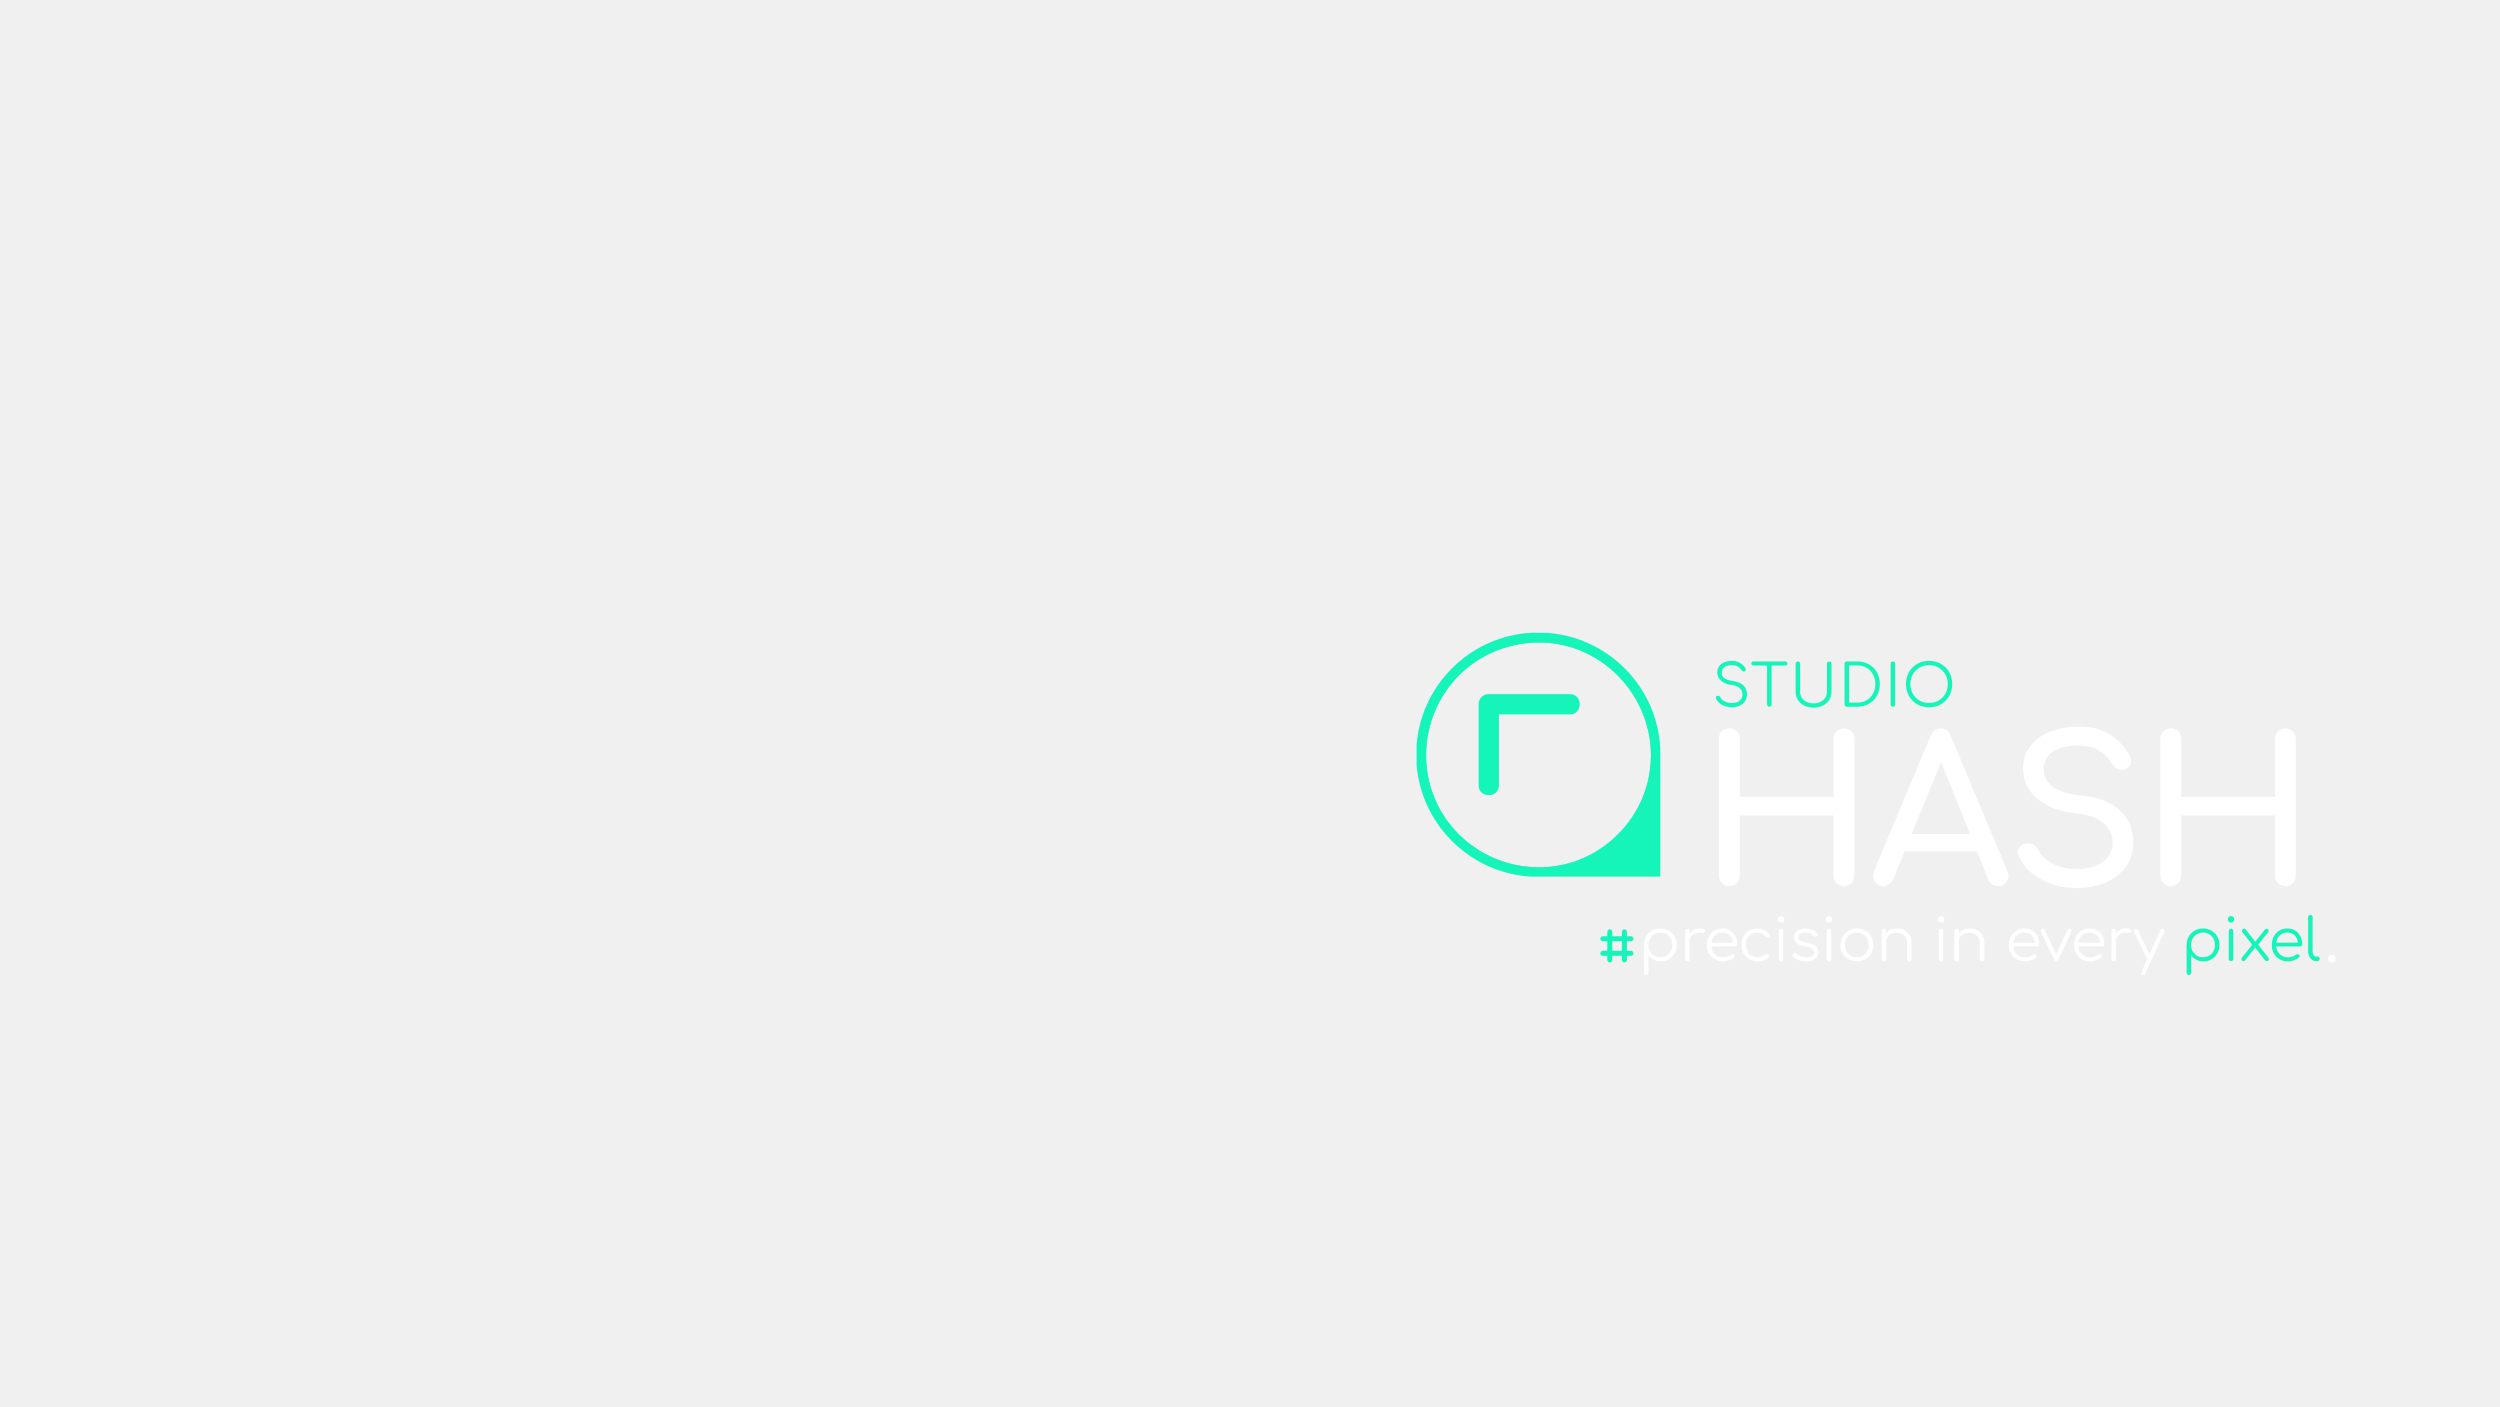
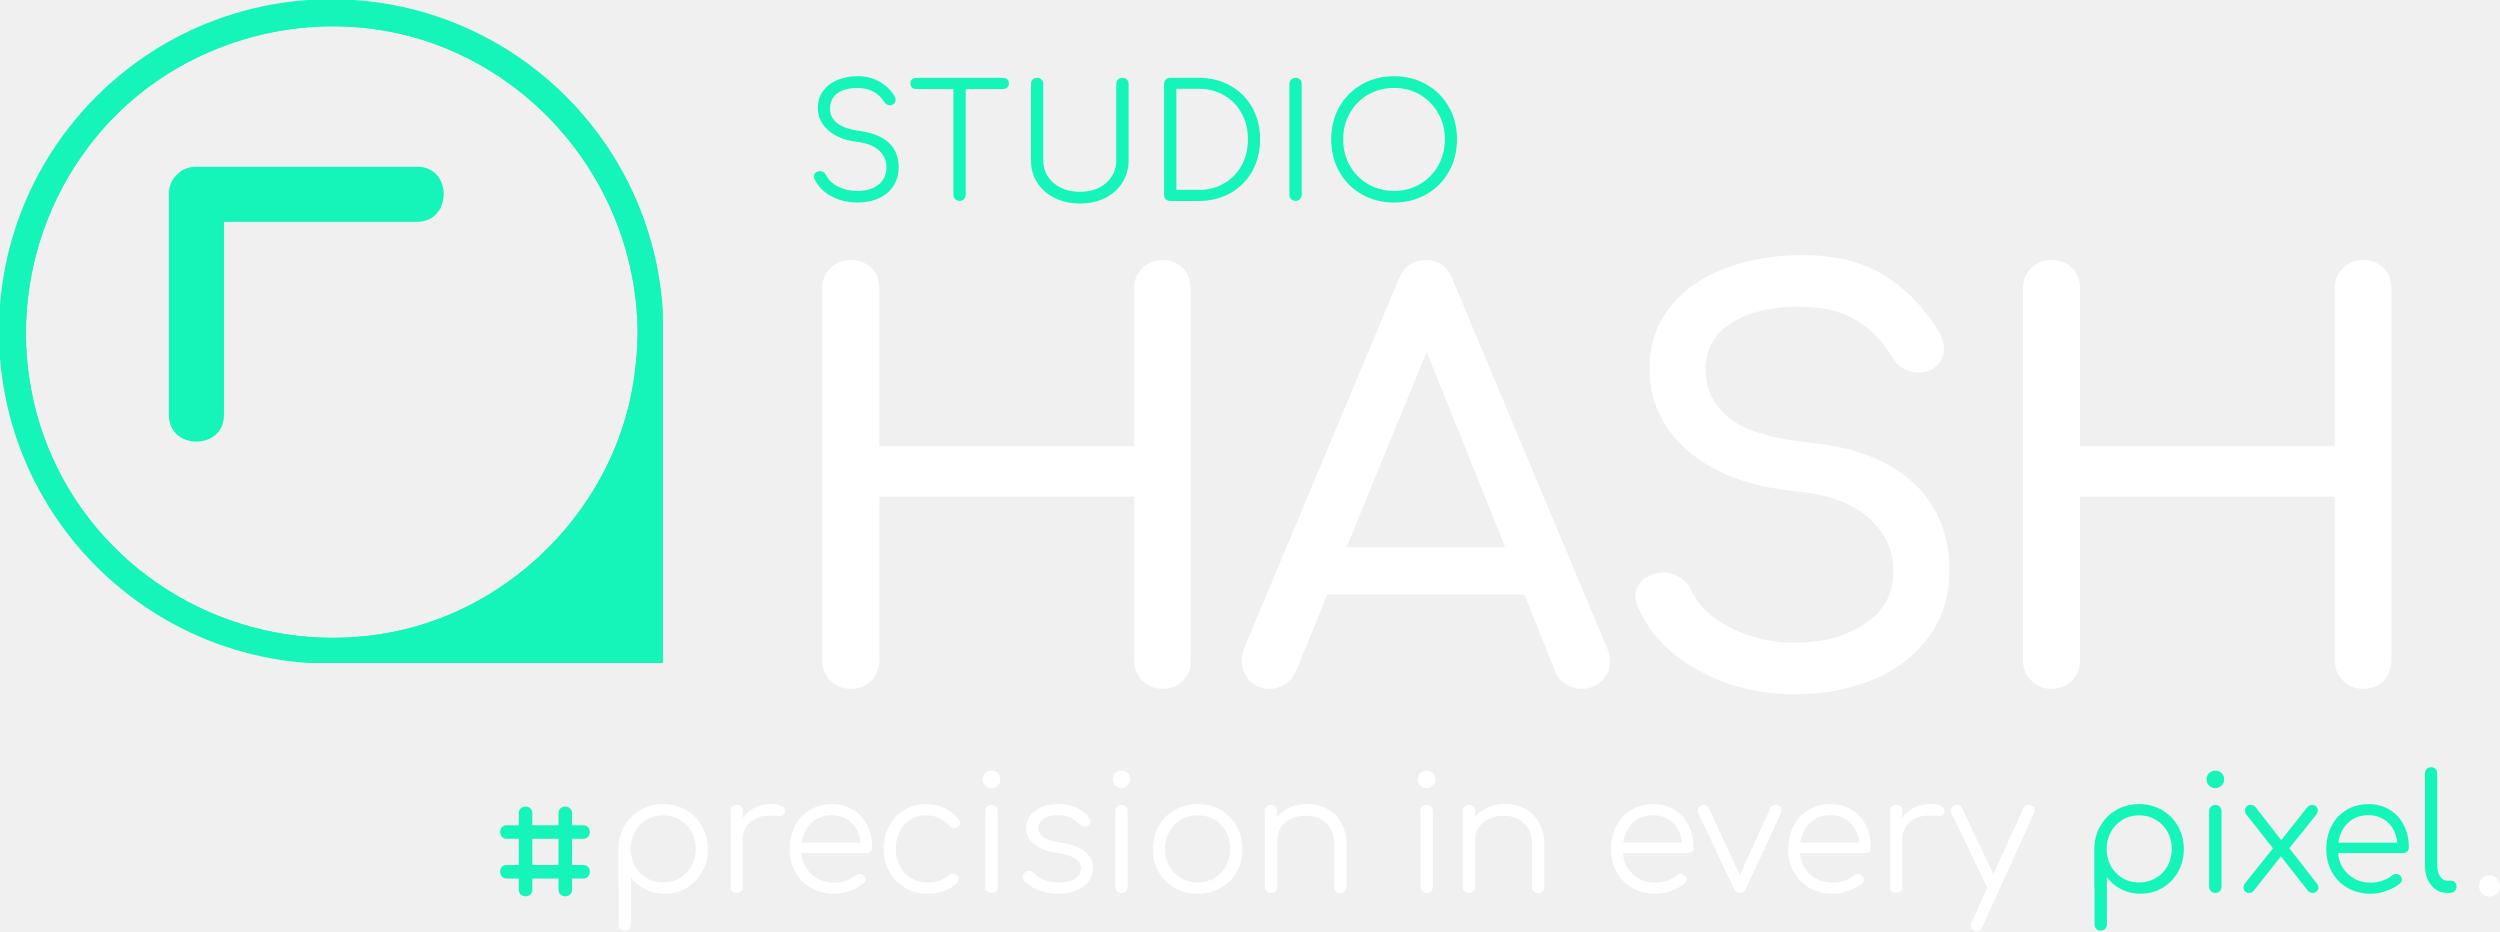
- <svg xmlns="http://www.w3.org/2000/svg" id="Layer_1" viewBox="0 0 1920 1080">
+ <svg xmlns="http://www.w3.org/2000/svg" id="Layer_1" viewBox="1087.92 486.01 705.89 262.95">
  <defs>
    <style>.cls-1{fill:#fff;}.cls-2{fill:#15f5ba;}</style>
  </defs>
  <path class="cls-1" d="M1322.41,678.19c-1.55-1.55-2.33-3.46-2.33-5.74v-104.95c0-2.38.78-4.31,2.33-5.81,1.55-1.5,3.46-2.25,5.74-2.25s4.31.75,5.81,2.25c1.5,1.5,2.25,3.44,2.25,5.81v44.49h71.93v-44.49c0-2.38.77-4.31,2.32-5.81,1.55-1.5,3.46-2.25,5.74-2.25s4.16.75,5.66,2.25c1.5,1.5,2.25,3.44,2.25,5.81v104.95c0,2.38-.75,4.32-2.25,5.81-1.5,1.5-3.39,2.25-5.66,2.25s-4.19-.77-5.74-2.33-2.32-3.46-2.32-5.74v-46.2h-71.93v46.2c0,2.27-.75,4.19-2.25,5.74-1.5,1.55-3.44,2.33-5.81,2.33s-4.19-.77-5.74-2.33Z" />
  <path class="cls-1" d="M1542.54,672.61c0,2.17-.78,4.03-2.33,5.58s-3.46,2.33-5.74,2.33c-1.55,0-3.02-.44-4.42-1.32-1.39-.88-2.4-2.09-3.02-3.64l-8.68-21.7h-55.65l-8.84,21.7c-.72,1.55-1.76,2.77-3.1,3.64-1.34.88-2.79,1.32-4.34,1.32-2.27,0-4.16-.8-5.66-2.4-1.5-1.6-2.25-3.49-2.25-5.66,0-1.03.26-2.22.77-3.57l43.56-104.02c1.55-3.62,4.08-5.43,7.6-5.43,3.72,0,6.25,1.81,7.6,5.43l43.72,104.33c.52,1.34.78,2.48.78,3.41ZM1468.13,640.52h44.8l-22.17-55.19-22.63,55.19Z" />
  <path class="cls-1" d="M1567.42,675.24c-8.22-4.55-13.87-10.49-16.97-17.83-.52-1.24-.78-2.27-.78-3.1,0-1.55.57-2.92,1.71-4.11,1.14-1.19,2.69-1.99,4.65-2.4.31-.1.83-.15,1.55-.15,1.65,0,3.23.49,4.73,1.47,1.5.98,2.61,2.3,3.33,3.95,1.86,4.03,5.53,7.44,11.01,10.23,5.48,2.79,11.52,4.19,18.14,4.19,7.75,0,14.31-1.78,19.69-5.35,5.37-3.57,8.06-8.45,8.06-14.65s-2.27-10.93-6.82-15.11c-4.55-4.19-11.47-6.74-20.77-7.67-12.82-1.24-22.89-4.99-30.23-11.24-7.34-6.25-11.01-14.08-11.01-23.49,0-6.61,1.88-12.32,5.66-17.13,3.77-4.81,8.94-8.47,15.5-11.01,6.56-2.53,13.93-3.8,22.09-3.8,8.89,0,16.38,1.81,22.48,5.43,6.1,3.62,11.26,8.79,15.5,15.5,1.24,1.96,1.86,3.82,1.86,5.58,0,2.27-1.03,4.13-3.1,5.58-1.14.72-2.48,1.08-4.03,1.08s-3-.39-4.34-1.16c-1.34-.77-2.38-1.83-3.1-3.18-2.79-4.65-6.28-8.19-10.46-10.62-4.19-2.43-9.48-3.64-15.89-3.64-7.86,0-14.21,1.53-19.07,4.57-4.86,3.05-7.29,7.47-7.29,13.25,0,5.37,2.17,9.87,6.51,13.49,4.34,3.62,12.09,5.99,23.25,7.13,12.4,1.24,22.01,4.99,28.83,11.24,6.82,6.25,10.23,14.49,10.23,24.73,0,7.44-2.02,13.82-6.05,19.15-4.03,5.32-9.38,9.3-16.04,11.94-6.67,2.64-13.82,3.95-21.47,3.95-10.03,0-19.15-2.27-27.36-6.82Z" />
  <path class="cls-1" d="M1661.44,678.19c-1.55-1.55-2.33-3.46-2.33-5.74v-104.95c0-2.38.78-4.31,2.33-5.81,1.55-1.5,3.46-2.25,5.74-2.25s4.31.75,5.81,2.25c1.5,1.5,2.25,3.44,2.25,5.81v44.49h71.93v-44.49c0-2.38.77-4.31,2.32-5.81,1.55-1.5,3.46-2.25,5.74-2.25s4.16.75,5.66,2.25c1.5,1.5,2.25,3.44,2.25,5.81v104.95c0,2.38-.75,4.32-2.25,5.81-1.5,1.5-3.39,2.25-5.66,2.25s-4.19-.77-5.74-2.33-2.32-3.46-2.32-5.74v-46.2h-71.93v46.2c0,2.27-.75,4.19-2.25,5.74-1.5,1.55-3.44,2.33-5.81,2.33s-4.19-.77-5.74-2.33Z" />
  <path class="cls-2" d="M1322.6,541.4c-2.18-1.2-3.75-2.83-4.7-4.87-.12-.21-.18-.45-.18-.71,0-.42.16-.76.47-1.05.31-.28.74-.42,1.27-.42.36,0,.69.1,1,.29.31.19.54.47.69.82.68,1.34,1.82,2.41,3.41,3.23,1.59.82,3.44,1.22,5.54,1.22,2.43,0,4.39-.59,5.88-1.76,1.48-1.17,2.23-2.81,2.23-4.92,0-1.87-.69-3.44-2.07-4.72-1.38-1.28-3.45-2.09-6.21-2.45-3.44-.42-6.15-1.49-8.12-3.23-1.97-1.74-2.96-3.87-2.96-6.39,0-1.78.48-3.35,1.45-4.7.96-1.35,2.3-2.39,4.01-3.12,1.71-.73,3.64-1.09,5.81-1.09,2.34,0,4.41.52,6.19,1.56,1.78,1.04,3.18,2.39,4.18,4.05.21.33.31.68.31,1.07,0,.56-.27,1.01-.8,1.34-.24.12-.5.18-.8.18-.33,0-.63-.08-.91-.24-.28-.16-.51-.39-.69-.69-1.66-2.61-4.17-3.93-7.52-3.96-2.4,0-4.3.51-5.7,1.51-1.39,1.01-2.09,2.45-2.09,4.32,0,3.47,2.8,5.58,8.41,6.32,3.68.53,6.42,1.66,8.24,3.38,1.81,1.72,2.72,3.99,2.72,6.81,0,2.08-.5,3.87-1.51,5.39-1.01,1.51-2.39,2.66-4.14,3.45s-3.71,1.18-5.88,1.18c-2.82,0-5.32-.6-7.5-1.8Z" />
  <path class="cls-2" d="M1372.35,508.43c.3.3.45.68.45,1.16,0,.45-.15.82-.45,1.11s-.68.45-1.16.45h-10.6v29.87c0,.48-.16.88-.49,1.22-.33.34-.74.51-1.25.51-.48,0-.88-.17-1.22-.51-.34-.34-.51-.75-.51-1.22v-29.87h-10.55c-.48,0-.86-.15-1.16-.45-.3-.3-.45-.67-.45-1.11,0-.47.15-.86.45-1.16s.68-.44,1.16-.44h24.62c.47,0,.86.15,1.16.44Z" />
  <path class="cls-2" d="M1385.7,541.91c-2.11-1.04-3.75-2.48-4.92-4.34-1.17-1.85-1.76-3.95-1.76-6.3v-21.55c0-.5.16-.92.49-1.25.33-.33.74-.49,1.25-.49s.92.16,1.25.49c.33.33.49.74.49,1.25v21.55c0,1.72.44,3.26,1.31,4.61.88,1.35,2.1,2.4,3.67,3.16,1.57.76,3.37,1.13,5.39,1.13s3.75-.38,5.3-1.13c1.54-.76,2.75-1.81,3.63-3.16.87-1.35,1.31-2.89,1.31-4.61v-21.55c0-.5.16-.92.49-1.25s.74-.49,1.25-.49.92.16,1.25.49.49.74.49,1.25v21.55c0,2.34-.59,4.44-1.76,6.3-1.17,1.86-2.8,3.3-4.88,4.34-2.08,1.04-4.44,1.56-7.08,1.56s-5.06-.52-7.17-1.56Z" />
  <path class="cls-2" d="M1417.09,542.27c-.33-.33-.49-.74-.49-1.25v-31.3c0-.5.16-.92.49-1.25.33-.33.74-.49,1.25-.49h8.01c3.35,0,6.35.74,8.99,2.23,2.64,1.48,4.7,3.54,6.17,6.17,1.47,2.63,2.2,5.62,2.2,8.97s-.73,6.35-2.2,8.99c-1.47,2.64-3.52,4.7-6.17,6.19-2.64,1.48-5.64,2.23-8.99,2.23h-8.01c-.5,0-.92-.16-1.25-.49ZM1426.35,539.64c2.7,0,5.1-.62,7.21-1.85,2.11-1.23,3.75-2.93,4.94-5.1,1.19-2.17,1.78-4.62,1.78-7.35s-.59-5.18-1.78-7.35c-1.19-2.17-2.83-3.86-4.94-5.08-2.11-1.22-4.51-1.83-7.21-1.83h-6.28v28.54h6.28Z" />
  <path class="cls-2" d="M1452.5,542.24c-.34-.34-.51-.75-.51-1.22v-31.3c0-.5.17-.92.51-1.25.34-.33.75-.49,1.22-.49.5,0,.92.16,1.25.49.33.33.49.74.49,1.25v31.3c0,.48-.16.88-.49,1.22-.33.34-.74.51-1.25.51-.48,0-.88-.17-1.22-.51Z" />
  <path class="cls-2" d="M1472.42,540.88c-2.7-1.54-4.82-3.67-6.34-6.39-1.53-2.72-2.29-5.77-2.29-9.15s.76-6.43,2.29-9.13c1.53-2.7,3.64-4.82,6.34-6.37,2.7-1.54,5.74-2.31,9.13-2.31s6.39.77,9.1,2.31c2.72,1.54,4.84,3.67,6.37,6.37,1.53,2.7,2.29,5.74,2.29,9.13s-.76,6.43-2.29,9.15c-1.53,2.72-3.65,4.85-6.37,6.39-2.72,1.54-5.75,2.32-9.1,2.32s-6.43-.77-9.13-2.32ZM1488.87,537.99c2.18-1.28,3.9-3.02,5.14-5.23,1.25-2.21,1.87-4.68,1.87-7.41s-.62-5.16-1.87-7.37c-1.25-2.21-2.96-3.95-5.14-5.23-2.18-1.28-4.62-1.91-7.32-1.91s-5.19.64-7.37,1.91c-2.18,1.28-3.9,3.02-5.14,5.23-1.25,2.21-1.87,4.67-1.87,7.37s.62,5.2,1.87,7.41c1.25,2.21,2.96,3.96,5.14,5.23,2.18,1.28,4.64,1.91,7.37,1.91s5.14-.64,7.32-1.91Z" />
  <path class="cls-2" d="M1213.2,540.85c0,2.03-.67,3.93-1.88,5.35-1.37,1.6-3.33,2.45-5.65,2.45h-54.51v54.51c0,5.18-4.03,7.54-7.78,7.54s-7.79-2.36-7.79-7.54v-62.3c0-2.25.8-4.17,2.31-5.53,1.34-1.47,3.25-2.25,5.48-2.25h62.3c5.18,0,7.54,4.03,7.54,7.78Z" />
  <path class="cls-2" d="M1181.94,490.43c-49.15,0-89,39.85-89,89s39.85,89,89,89,89-39.85,89-89-39.85-89-89-89ZM1211.1,498.59c33.63,12.44,56.48,44.93,56.86,80.85,0,.11,0,.23,0,.35v.37c-.05,4.34-.42,8.7-1.11,13.32-5.33,34.96-33.34,64.15-68.14,70.99-35.86,7.05-72.54-9.12-91.27-40.24-18.7-31.08-15.68-71.05,7.54-99.46,16.43-20.14,41.56-31.35,66.98-31.35,9.83,0,19.71,1.68,29.13,5.17Z" />
  <path class="cls-2" d="M1268.33,579.43c-.38-36.13-23.19-68.63-57.11-81.18-33.88-12.53-73.69-1.68-96.53,26.29-22.98,28.14-26.4,68.6-7.56,99.89,18.83,31.28,55.92,47.44,91.66,40.41,34.85-6.85,63.08-36.15,68.42-71.29.67-4.44,1.07-8.89,1.11-13.38,0-.06,0-.12,0-.19v-.19c0-.13,0-.25,0-.37ZM1267.96,580.17c-.04,4.34-.41,8.7-1.11,13.32-5.33,34.96-33.34,64.15-68.14,70.99-35.86,7.05-72.54-9.12-91.27-40.24-18.7-31.08-15.68-71.05,7.54-99.46,16.43-20.14,41.56-31.35,66.98-31.35,9.83,0,19.71,1.68,29.13,5.17,33.63,12.44,56.48,44.93,56.86,80.85,0,.11,0,.23,0,.35v.37ZM1268.33,579.43c-.38-36.13-23.19-68.63-57.11-81.18-33.88-12.53-73.69-1.68-96.53,26.29-22.98,28.14-26.4,68.6-7.56,99.89,18.83,31.28,55.92,47.44,91.66,40.41,34.85-6.85,63.08-36.15,68.42-71.29.67-4.44,1.07-8.89,1.11-13.38,0-.06,0-.12,0-.19v-.19c0-.13,0-.25,0-.37ZM1267.96,580.17c-.04,4.34-.41,8.7-1.11,13.32-5.33,34.96-33.34,64.15-68.14,70.99-35.86,7.05-72.54-9.12-91.27-40.24-18.7-31.08-15.68-71.05,7.54-99.46,16.43-20.14,41.56-31.35,66.98-31.35,9.83,0,19.71,1.68,29.13,5.17,33.63,12.44,56.48,44.93,56.86,80.85,0,.11,0,.23,0,.35v.37ZM1268.33,579.43c-.38-36.13-23.19-68.63-57.11-81.18-33.88-12.53-73.69-1.68-96.53,26.29-22.98,28.14-26.4,68.6-7.56,99.89,18.83,31.28,55.92,47.44,91.66,40.41,34.85-6.85,63.08-36.15,68.42-71.29.67-4.44,1.07-8.89,1.11-13.38,0-.06,0-.12,0-.19v-.19c0-.13,0-.25,0-.37ZM1267.96,580.17c-.04,4.34-.41,8.7-1.11,13.32-5.33,34.96-33.34,64.15-68.14,70.99-35.86,7.05-72.54-9.12-91.27-40.24-18.7-31.08-15.68-71.05,7.54-99.46,16.43-20.14,41.56-31.35,66.98-31.35,9.83,0,19.71,1.68,29.13,5.17,33.63,12.44,56.48,44.93,56.86,80.85,0,.11,0,.23,0,.35v.37ZM1268.33,579.43c-.38-36.13-23.19-68.63-57.11-81.18-33.88-12.53-73.69-1.68-96.53,26.29-22.98,28.14-26.4,68.6-7.56,99.89,18.83,31.28,55.92,47.44,91.66,40.41,34.85-6.85,63.08-36.15,68.42-71.29.67-4.44,1.07-8.89,1.11-13.38,0-.06,0-.12,0-.19v-.19c0-.13,0-.25,0-.37ZM1267.96,580.17c-.04,4.34-.41,8.7-1.11,13.32-5.33,34.96-33.34,64.15-68.14,70.99-35.86,7.05-72.54-9.12-91.27-40.24-18.7-31.08-15.68-71.05,7.54-99.46,16.43-20.14,41.56-31.35,66.98-31.35,9.83,0,19.71,1.68,29.13,5.17,33.63,12.44,56.48,44.93,56.86,80.85,0,.11,0,.23,0,.35v.37ZM1268.33,579.43c-.38-36.13-23.19-68.63-57.11-81.18-33.88-12.53-73.69-1.68-96.53,26.29-22.98,28.14-26.4,68.6-7.56,99.89,18.83,31.28,55.92,47.44,91.66,40.41,34.85-6.85,63.08-36.15,68.42-71.29.67-4.44,1.07-8.89,1.11-13.38,0-.06,0-.12,0-.19v-.19c0-.13,0-.25,0-.37ZM1267.96,580.17c-.04,4.34-.41,8.7-1.11,13.32-5.33,34.96-33.34,64.15-68.14,70.99-35.86,7.05-72.54-9.12-91.27-40.24-18.7-31.08-15.68-71.05,7.54-99.46,16.43-20.14,41.56-31.35,66.98-31.35,9.83,0,19.71,1.68,29.13,5.17,33.63,12.44,56.48,44.93,56.86,80.85,0,.11,0,.23,0,.35v.37ZM1268.33,579.43c-.38-36.13-23.19-68.63-57.11-81.18-33.88-12.53-73.69-1.68-96.53,26.29-22.98,28.14-26.4,68.6-7.56,99.89,18.83,31.28,55.92,47.44,91.66,40.41,34.85-6.85,63.08-36.15,68.42-71.29.67-4.44,1.07-8.89,1.11-13.38,0-.06,0-.12,0-.19v-.19c0-.13,0-.25,0-.37ZM1267.96,580.17c-.04,4.34-.41,8.7-1.11,13.32-5.33,34.96-33.34,64.15-68.14,70.99-35.86,7.05-72.54-9.12-91.27-40.24-18.7-31.08-15.68-71.05,7.54-99.46,16.43-20.14,41.56-31.35,66.98-31.35,9.83,0,19.71,1.68,29.13,5.17,33.63,12.44,56.48,44.93,56.86,80.85,0,.11,0,.23,0,.35v.37ZM1268.33,579.43c-.38-36.13-23.19-68.63-57.11-81.18-33.88-12.53-73.69-1.68-96.53,26.29-22.98,28.14-26.4,68.6-7.56,99.89,18.83,31.28,55.92,47.44,91.66,40.41,34.85-6.85,63.08-36.15,68.42-71.29.67-4.44,1.07-8.89,1.11-13.38,0-.06,0-.12,0-.19v-.19c0-.13,0-.25,0-.37ZM1267.96,580.17c-.04,4.34-.41,8.7-1.11,13.32-5.33,34.96-33.34,64.15-68.14,70.99-35.86,7.05-72.54-9.12-91.27-40.24-18.7-31.08-15.68-71.05,7.54-99.46,16.43-20.14,41.56-31.35,66.98-31.35,9.83,0,19.71,1.68,29.13,5.17,33.63,12.44,56.48,44.93,56.86,80.85,0,.11,0,.23,0,.35v.37ZM1268.33,579.43c-.38-36.13-23.19-68.63-57.11-81.18-33.88-12.53-73.69-1.68-96.53,26.29-22.98,28.14-26.4,68.6-7.56,99.89,18.83,31.28,55.92,47.44,91.66,40.41,34.85-6.85,63.08-36.15,68.42-71.29.67-4.44,1.07-8.89,1.11-13.38,0-.06,0-.12,0-.19v-.19c0-.13,0-.25,0-.37ZM1267.96,580.17c-.04,4.34-.41,8.7-1.11,13.32-5.33,34.96-33.34,64.15-68.14,70.99-35.86,7.05-72.54-9.12-91.27-40.24-18.7-31.08-15.68-71.05,7.54-99.46,16.43-20.14,41.56-31.35,66.98-31.35,9.83,0,19.71,1.68,29.13,5.17,33.63,12.44,56.48,44.93,56.86,80.85,0,.11,0,.23,0,.35v.37ZM1262.77,532.8c-8.25-14.31-20.17-26.23-34.46-34.49-12.04-6.95-25.77-11.31-40.41-12.3h-12.92c-14.59.99-28.26,5.32-40.26,12.22-14.36,8.26-26.33,20.22-34.61,34.58-6.77,11.74-11.07,25.08-12.19,39.31v14.98c1.12,14.23,5.42,27.57,12.19,39.31,8.28,14.35,20.25,26.31,34.61,34.58,12,6.9,25.68,11.24,40.26,12.22h100.13v-98.9c-.84-15.06-5.23-29.16-12.34-41.5ZM1268.7,580.1c-.04,4.45-.41,8.85-1.12,13.51-5.36,35.26-33.62,64.71-68.71,71.6-5.64,1.11-11.32,1.65-16.92,1.65-30.36,0-59.18-15.75-75.13-42.23-9.24-15.36-13.37-33.11-11.95-51.35,1.42-18.12,8.17-35.05,19.54-48.97,22.99-28.15,62.85-39.02,96.94-26.4,33.92,12.56,56.97,45.31,57.35,81.53,0,.1,0,.24,0,.37v.3ZM1211.22,498.24c-33.88-12.53-73.69-1.68-96.53,26.29-22.98,28.14-26.4,68.6-7.56,99.89,18.83,31.28,55.92,47.44,91.66,40.41,34.85-6.85,63.08-36.15,68.42-71.29.67-4.44,1.07-8.89,1.11-13.38,0-.06,0-.12,0-.19v-.19c0-.13,0-.25,0-.37-.38-36.13-23.19-68.63-57.11-81.18ZM1267.96,580.17c-.04,4.34-.41,8.7-1.11,13.32-5.33,34.96-33.34,64.15-68.14,70.99-35.86,7.05-72.54-9.12-91.27-40.24-18.7-31.08-15.68-71.05,7.54-99.46,16.43-20.14,41.56-31.35,66.98-31.35,9.83,0,19.71,1.68,29.13,5.17,33.63,12.44,56.48,44.93,56.86,80.85,0,.11,0,.23,0,.35v.37ZM1268.33,579.43c-.38-36.13-23.19-68.63-57.11-81.18-33.88-12.53-73.69-1.68-96.53,26.29-22.98,28.14-26.4,68.6-7.56,99.89,18.83,31.28,55.92,47.44,91.66,40.41,34.85-6.85,63.08-36.15,68.42-71.29.67-4.44,1.07-8.89,1.11-13.38,0-.06,0-.12,0-.19v-.19c0-.13,0-.25,0-.37ZM1267.96,580.17c-.04,4.34-.41,8.7-1.11,13.32-5.33,34.96-33.34,64.15-68.14,70.99-35.86,7.05-72.54-9.12-91.27-40.24-18.7-31.08-15.68-71.05,7.54-99.46,16.43-20.14,41.56-31.35,66.98-31.35,9.83,0,19.71,1.68,29.13,5.17,33.63,12.44,56.48,44.93,56.86,80.85,0,.11,0,.23,0,.35v.37ZM1268.33,579.43c-.38-36.13-23.19-68.63-57.11-81.18-33.88-12.53-73.69-1.68-96.53,26.29-22.98,28.14-26.4,68.6-7.56,99.89,18.83,31.28,55.92,47.44,91.66,40.41,34.85-6.85,63.08-36.15,68.42-71.29.67-4.44,1.07-8.89,1.11-13.38,0-.06,0-.12,0-.19v-.19c0-.13,0-.25,0-.37ZM1267.96,580.17c-.04,4.34-.41,8.7-1.11,13.32-5.33,34.96-33.34,64.15-68.14,70.99-35.86,7.05-72.54-9.12-91.27-40.24-18.7-31.08-15.68-71.05,7.54-99.46,16.43-20.14,41.56-31.35,66.98-31.35,9.83,0,19.71,1.68,29.13,5.17,33.63,12.44,56.48,44.93,56.86,80.85,0,.11,0,.23,0,.35v.37ZM1268.33,579.43c-.38-36.13-23.19-68.63-57.11-81.18-33.88-12.53-73.69-1.68-96.53,26.29-22.98,28.14-26.4,68.6-7.56,99.89,18.83,31.28,55.92,47.44,91.66,40.41,34.85-6.85,63.08-36.15,68.42-71.29.67-4.44,1.07-8.89,1.11-13.38,0-.06,0-.12,0-.19v-.19c0-.13,0-.25,0-.37ZM1267.96,580.17c-.04,4.34-.41,8.7-1.11,13.32-5.33,34.96-33.34,64.15-68.14,70.99-35.86,7.05-72.54-9.12-91.27-40.24-18.7-31.08-15.68-71.05,7.54-99.46,16.43-20.14,41.56-31.35,66.98-31.35,9.83,0,19.71,1.68,29.13,5.17,33.63,12.44,56.48,44.93,56.86,80.85,0,.11,0,.23,0,.35v.37ZM1268.33,579.43c-.38-36.13-23.19-68.63-57.11-81.18-33.88-12.53-73.69-1.68-96.53,26.29-22.98,28.14-26.4,68.6-7.56,99.89,18.83,31.28,55.92,47.44,91.66,40.41,34.85-6.85,63.08-36.15,68.42-71.29.67-4.44,1.07-8.89,1.11-13.38,0-.06,0-.12,0-.19v-.19c0-.13,0-.25,0-.37ZM1267.96,580.17c-.04,4.34-.41,8.7-1.11,13.32-5.33,34.96-33.34,64.15-68.14,70.99-35.86,7.05-72.54-9.12-91.27-40.24-18.7-31.08-15.68-71.05,7.54-99.46,16.43-20.14,41.56-31.35,66.98-31.35,9.83,0,19.71,1.68,29.13,5.17,33.63,12.44,56.48,44.93,56.86,80.85,0,.11,0,.23,0,.35v.37ZM1268.33,579.43c-.38-36.13-23.19-68.63-57.11-81.18-33.88-12.53-73.69-1.68-96.53,26.29-22.98,28.14-26.4,68.6-7.56,99.89,18.83,31.28,55.92,47.44,91.66,40.41,34.85-6.85,63.08-36.15,68.42-71.29.67-4.44,1.07-8.89,1.11-13.38,0-.06,0-.12,0-.19v-.19c0-.13,0-.25,0-.37ZM1267.96,580.17c-.04,4.34-.41,8.7-1.11,13.32-5.33,34.96-33.34,64.15-68.14,70.99-35.86,7.05-72.54-9.12-91.27-40.24-18.7-31.08-15.68-71.05,7.54-99.46,16.43-20.14,41.56-31.35,66.98-31.35,9.83,0,19.71,1.68,29.13,5.17,33.63,12.44,56.48,44.93,56.86,80.85,0,.11,0,.23,0,.35v.37ZM1268.33,579.43c-.38-36.13-23.19-68.63-57.11-81.18-33.88-12.53-73.69-1.68-96.53,26.29-22.98,28.14-26.4,68.6-7.56,99.89,18.83,31.28,55.92,47.44,91.66,40.41,34.85-6.85,63.08-36.15,68.42-71.29.67-4.44,1.07-8.89,1.11-13.38,0-.06,0-.12,0-.19v-.19c0-.13,0-.25,0-.37ZM1267.96,580.17c-.04,4.34-.41,8.7-1.11,13.32-5.33,34.96-33.34,64.15-68.14,70.99-35.86,7.05-72.54-9.12-91.27-40.24-18.7-31.08-15.68-71.05,7.54-99.46,16.43-20.14,41.56-31.35,66.98-31.35,9.83,0,19.71,1.68,29.13,5.17,33.63,12.44,56.48,44.93,56.86,80.85,0,.11,0,.23,0,.35v.37ZM1268.33,579.43c-.38-36.13-23.19-68.63-57.11-81.18-33.88-12.53-73.69-1.68-96.53,26.29-22.98,28.14-26.4,68.6-7.56,99.89,18.83,31.28,55.92,47.44,91.66,40.41,34.85-6.85,63.08-36.15,68.42-71.29.67-4.44,1.07-8.89,1.11-13.38,0-.06,0-.12,0-.19v-.19c0-.13,0-.25,0-.37ZM1267.96,580.17c-.04,4.34-.41,8.7-1.11,13.32-5.33,34.96-33.34,64.15-68.14,70.99-35.86,7.05-72.54-9.12-91.27-40.24-18.7-31.08-15.68-71.05,7.54-99.46,16.43-20.14,41.56-31.35,66.98-31.35,9.83,0,19.71,1.68,29.13,5.17,33.63,12.44,56.48,44.93,56.86,80.85,0,.11,0,.23,0,.35v.37ZM1268.33,579.43c-.38-36.13-23.19-68.63-57.11-81.18-33.88-12.53-73.69-1.68-96.53,26.29-22.98,28.14-26.4,68.6-7.56,99.89,18.83,31.28,55.92,47.44,91.66,40.41,34.85-6.85,63.08-36.15,68.42-71.29.67-4.44,1.07-8.89,1.11-13.38,0-.06,0-.12,0-.19v-.19c0-.13,0-.25,0-.37ZM1267.96,580.17c-.04,4.34-.41,8.7-1.11,13.32-5.33,34.96-33.34,64.15-68.14,70.99-35.86,7.05-72.54-9.12-91.27-40.24-18.7-31.08-15.68-71.05,7.54-99.46,16.43-20.14,41.56-31.35,66.98-31.35,9.83,0,19.71,1.68,29.13,5.17,33.63,12.44,56.48,44.93,56.86,80.85,0,.11,0,.23,0,.35v.37Z" />
  <path class="cls-1" d="M1281.6,714.71c1.92,1.11,3.44,2.63,4.54,4.57,1.11,1.94,1.66,4.09,1.66,6.45s-.54,4.51-1.61,6.43c-1.08,1.92-2.55,3.44-4.41,4.54-1.86,1.11-3.95,1.66-6.25,1.66-1.97,0-3.77-.42-5.41-1.25-1.64-.83-2.98-1.98-4.04-3.43v13.32c0,.51-.17.94-.5,1.27-.33.33-.76.5-1.27.5s-.93-.17-1.25-.5c-.32-.33-.48-.76-.48-1.27v-10.18c-.03-.09-.05-.23-.05-.41v-10.68c0-2.36.55-4.51,1.66-6.45,1.11-1.94,2.62-3.46,4.54-4.57,1.92-1.11,4.07-1.66,6.43-1.66s4.51.55,6.43,1.66ZM1279.87,733.95c1.41-.82,2.51-1.95,3.32-3.39.8-1.44,1.2-3.05,1.2-4.84s-.4-3.4-1.2-4.84c-.8-1.44-1.91-2.57-3.32-3.41-1.41-.83-2.98-1.25-4.7-1.25s-3.29.42-4.68,1.25c-1.39.83-2.49,1.97-3.3,3.41-.8,1.44-1.2,3.05-1.2,4.84,0,.51.01.89.05,1.14.03.06.05.14.05.23.3,2.36,1.29,4.3,2.98,5.82,1.68,1.52,3.72,2.27,6.11,2.27,1.73,0,3.3-.41,4.7-1.23Z" />
  <path class="cls-1" d="M1308.46,713.5c.74.33,1.11.8,1.11,1.41,0,.18-.02.32-.05.41-.12.42-.31.71-.57.86-.26.15-.61.23-1.07.23-.27,0-.74-.03-1.41-.09-.24-.03-.61-.05-1.09-.05-2.27,0-4.13.61-5.57,1.82-1.44,1.21-2.16,2.79-2.16,4.73v13.59c0,.55-.15.97-.45,1.27-.3.3-.73.45-1.27.45s-.97-.15-1.27-.45c-.3-.3-.45-.73-.45-1.27v-21.41c0-.55.15-.97.45-1.27.3-.3.73-.45,1.27-.45s.97.15,1.27.45c.3.3.45.73.45,1.27v2c.88-1.27,2-2.26,3.36-2.95,1.36-.7,2.83-1.05,4.41-1.05,1.27,0,2.28.17,3.02.5Z" />
  <path class="cls-1" d="M1328.75,714.62c1.73,1.05,3.07,2.49,4.02,4.34.95,1.85,1.43,3.95,1.43,6.32,0,.49-.15.87-.45,1.16-.3.29-.7.43-1.18.43h-18.36c.24,2.48,1.21,4.5,2.91,6.04,1.7,1.54,3.82,2.32,6.36,2.32,1.09,0,2.19-.19,3.3-.57,1.11-.38,1.99-.86,2.66-1.43.39-.3.8-.45,1.23-.45.33,0,.67.12,1,.36.39.36.59.77.59,1.23,0,.39-.17.74-.5,1.05-1,.85-2.27,1.55-3.82,2.11s-3.03.84-4.45.84c-2.42,0-4.59-.54-6.5-1.61-1.91-1.07-3.4-2.57-4.48-4.5-1.08-1.92-1.61-4.1-1.61-6.52s.51-4.64,1.52-6.57c1.01-1.92,2.42-3.42,4.23-4.5,1.8-1.07,3.85-1.61,6.16-1.61s4.23.52,5.95,1.57ZM1317.07,718.32c-1.52,1.42-2.44,3.3-2.77,5.63h16.63c-.24-2.33-1.09-4.21-2.55-5.63s-3.32-2.14-5.59-2.14-4.21.71-5.73,2.14Z" />
  <path class="cls-1" d="M1343.47,736.7c-1.88-1.11-3.36-2.62-4.43-4.54-1.08-1.92-1.61-4.07-1.61-6.43s.51-4.6,1.55-6.52c1.03-1.92,2.45-3.43,4.27-4.52s3.86-1.64,6.14-1.64c3.79,0,6.86,1.45,9.23,4.36.24.27.36.59.36.95,0,.49-.26.91-.77,1.27-.27.18-.56.27-.86.27-.45,0-.89-.23-1.32-.68-.91-1-1.91-1.75-3-2.25-1.09-.5-2.3-.75-3.64-.75-1.67,0-3.15.4-4.45,1.2-1.3.8-2.31,1.93-3.02,3.39-.71,1.45-1.07,3.09-1.07,4.91s.38,3.4,1.14,4.84c.76,1.44,1.82,2.57,3.18,3.39,1.36.82,2.92,1.23,4.68,1.23,2.42,0,4.38-.65,5.86-1.95.39-.33.8-.5,1.23-.5.36,0,.7.12,1,.36.42.36.64.77.64,1.23,0,.39-.15.73-.45,1-2.18,2.03-4.94,3.04-8.27,3.04-2.36,0-4.48-.55-6.36-1.66Z" />
  <path class="cls-1" d="M1366.08,707.82c-.47-.48-.7-1.08-.7-1.77s.24-1.32.73-1.77c.48-.45,1.08-.68,1.77-.68s1.24.23,1.73.68c.48.45.73,1.05.73,1.77s-.24,1.29-.73,1.77c-.49.48-1.08.73-1.77.73s-1.28-.24-1.75-.73ZM1366.61,737.64c-.33-.33-.5-.76-.5-1.27v-21.31c0-.51.17-.94.5-1.27.33-.33.76-.5,1.27-.5s.93.17,1.25.5.48.76.48,1.27v21.31c0,.52-.16.94-.48,1.27-.32.33-.74.5-1.25.5s-.94-.17-1.27-.5Z" />
  <path class="cls-1" d="M1381.33,737.41c-1.73-.64-3.12-1.53-4.18-2.68-.3-.36-.45-.71-.45-1.05,0-.51.24-.97.73-1.36.36-.27.74-.41,1.14-.41.51,0,.95.21,1.32.64.73.85,1.69,1.5,2.89,1.95,1.2.45,2.52.68,3.98.68,2.12,0,3.71-.36,4.77-1.09,1.06-.73,1.61-1.68,1.64-2.86,0-1.09-.53-2-1.59-2.73-1.06-.73-2.74-1.27-5.04-1.64-2.97-.48-5.19-1.32-6.66-2.52-1.47-1.2-2.2-2.64-2.2-4.34,0-2.21.86-3.92,2.57-5.14,1.71-1.21,3.86-1.82,6.43-1.82,2,0,3.74.34,5.23,1.02,1.48.68,2.68,1.63,3.59,2.84.24.39.36.74.36,1.05,0,.51-.24.92-.73,1.23-.21.15-.5.23-.86.23-.64,0-1.17-.23-1.59-.68-1.48-1.7-3.51-2.55-6.09-2.55-1.67,0-3,.34-4,1.02-1,.68-1.5,1.54-1.5,2.57,0,1.09.47,1.96,1.41,2.61.94.65,2.61,1.17,5,1.57,3.24.55,5.56,1.43,6.95,2.66,1.39,1.23,2.09,2.75,2.09,4.57,0,1.39-.42,2.64-1.25,3.73-.83,1.09-1.99,1.94-3.48,2.55-1.49.61-3.17.91-5.05.91s-3.68-.32-5.41-.95Z" />
  <path class="cls-1" d="M1402.8,707.82c-.47-.48-.7-1.08-.7-1.77s.24-1.32.73-1.77c.48-.45,1.08-.68,1.77-.68s1.24.23,1.73.68c.48.45.73,1.05.73,1.77s-.24,1.29-.73,1.77c-.49.48-1.08.73-1.77.73s-1.28-.24-1.75-.73ZM1403.33,737.64c-.33-.33-.5-.76-.5-1.27v-21.31c0-.51.17-.94.5-1.27.33-.33.76-.5,1.27-.5s.93.17,1.25.5c.32.33.48.76.48,1.27v21.31c0,.52-.16.94-.48,1.27-.32.33-.74.5-1.25.5s-.94-.17-1.27-.5Z" />
  <path class="cls-1" d="M1419.62,736.73c-1.92-1.09-3.43-2.6-4.52-4.52-1.09-1.92-1.64-4.08-1.64-6.48s.55-4.56,1.64-6.5,2.6-3.45,4.52-4.54c1.92-1.09,4.08-1.64,6.48-1.64s4.54.55,6.45,1.64c1.91,1.09,3.42,2.61,4.52,4.54,1.11,1.94,1.66,4.11,1.66,6.5s-.55,4.55-1.64,6.48c-1.09,1.92-2.6,3.43-4.52,4.52-1.93,1.09-4.08,1.64-6.48,1.64s-4.55-.55-6.48-1.64ZM1430.82,733.95c1.39-.82,2.48-1.95,3.27-3.39.79-1.44,1.18-3.05,1.18-4.84s-.39-3.45-1.18-4.89c-.79-1.44-1.88-2.57-3.27-3.39-1.39-.82-2.97-1.23-4.73-1.23s-3.29.41-4.7,1.23c-1.41.82-2.51,1.95-3.32,3.39-.8,1.44-1.2,3.07-1.2,4.89s.4,3.4,1.2,4.84c.8,1.44,1.91,2.57,3.32,3.39,1.41.82,2.98,1.23,4.7,1.23s3.33-.41,4.73-1.23Z" />
  <path class="cls-1" d="M1462.65,714.37c1.71.91,3.05,2.24,4.02,3.98.97,1.74,1.45,3.83,1.45,6.25v11.82c0,.48-.17.89-.5,1.23s-.74.5-1.23.5c-.52,0-.94-.17-1.27-.5-.33-.33-.5-.74-.5-1.23v-11.82c0-2.7-.75-4.75-2.25-6.16-1.5-1.41-3.46-2.11-5.89-2.11-1.48,0-2.83.29-4.02.86-1.2.58-2.14,1.37-2.84,2.39-.7,1.02-1.05,2.14-1.05,3.39v13.45c0,.51-.16.93-.48,1.25s-.74.48-1.25.48-.94-.16-1.27-.48c-.33-.32-.5-.73-.5-1.25v-21.36c0-.51.17-.94.5-1.27.33-.33.76-.5,1.27-.5s.93.17,1.25.5.48.76.48,1.27v1.54c1-1.12,2.21-2,3.64-2.64,1.42-.64,2.97-.95,4.64-.95,2.15,0,4.08.45,5.79,1.36Z" />
  <path class="cls-1" d="M1488.97,707.82c-.47-.48-.7-1.08-.7-1.77s.24-1.32.73-1.77c.48-.45,1.08-.68,1.77-.68s1.24.23,1.73.68c.48.45.73,1.05.73,1.77s-.24,1.29-.73,1.77c-.49.48-1.08.73-1.77.73s-1.28-.24-1.75-.73ZM1489.49,737.64c-.33-.33-.5-.76-.5-1.27v-21.31c0-.51.17-.94.5-1.27.33-.33.76-.5,1.27-.5s.93.17,1.25.5.48.76.48,1.27v21.31c0,.52-.16.94-.48,1.27-.32.33-.74.5-1.25.5s-.94-.17-1.27-.5Z" />
  <path class="cls-1" d="M1518.51,714.37c1.71.91,3.05,2.24,4.02,3.98.97,1.74,1.45,3.83,1.45,6.25v11.82c0,.48-.17.89-.5,1.23s-.74.5-1.23.5c-.52,0-.94-.17-1.27-.5-.33-.33-.5-.74-.5-1.23v-11.82c0-2.7-.75-4.75-2.25-6.16-1.5-1.41-3.46-2.11-5.89-2.11-1.48,0-2.83.29-4.02.86-1.2.58-2.14,1.37-2.84,2.39-.7,1.02-1.05,2.14-1.05,3.39v13.45c0,.51-.16.93-.48,1.25s-.74.48-1.25.48-.94-.16-1.27-.48c-.33-.32-.5-.73-.5-1.25v-21.36c0-.51.17-.94.5-1.27.33-.33.76-.5,1.27-.5s.93.17,1.25.5.48.76.48,1.27v1.54c1-1.12,2.21-2,3.64-2.64,1.42-.64,2.97-.95,4.64-.95,2.15,0,4.08.45,5.79,1.36Z" />
  <path class="cls-1" d="M1560.66,714.62c1.73,1.05,3.07,2.49,4.02,4.34.95,1.85,1.43,3.95,1.43,6.32,0,.49-.15.87-.45,1.16-.3.29-.7.43-1.18.43h-18.36c.24,2.48,1.21,4.5,2.91,6.04,1.7,1.54,3.82,2.32,6.36,2.32,1.09,0,2.19-.19,3.29-.57s1.99-.86,2.66-1.43c.39-.3.8-.45,1.23-.45.33,0,.67.12,1,.36.39.36.59.77.59,1.23,0,.39-.17.74-.5,1.05-1,.85-2.27,1.55-3.82,2.11-1.54.56-3.03.84-4.45.84-2.42,0-4.59-.54-6.5-1.61-1.91-1.07-3.4-2.57-4.48-4.5-1.08-1.92-1.61-4.1-1.61-6.52s.51-4.64,1.52-6.57c1.01-1.92,2.42-3.42,4.23-4.5,1.8-1.07,3.86-1.61,6.16-1.61s4.23.52,5.95,1.57ZM1548.98,718.32c-1.52,1.42-2.44,3.3-2.77,5.63h16.63c-.24-2.33-1.09-4.21-2.55-5.63s-3.32-2.14-5.59-2.14-4.21.71-5.73,2.14Z" />
  <path class="cls-1" d="M1590.97,714.87c0,.18-.05.39-.14.64l-9.95,21.45c-.39.79-.97,1.18-1.73,1.18s-1.27-.39-1.64-1.18l-10.09-21.41c-.09-.18-.14-.39-.14-.64,0-.64.33-1.12,1-1.45.21-.12.45-.18.73-.18.3,0,.58.08.84.23.26.15.45.38.57.68l8.73,18.91,8.64-18.91c.12-.3.32-.54.59-.7.27-.17.58-.25.91-.25.27,0,.51.06.73.18.64.3.95.79.95,1.45Z" />
  <path class="cls-1" d="M1610.7,714.62c1.73,1.05,3.07,2.49,4.02,4.34.95,1.85,1.43,3.95,1.43,6.32,0,.49-.15.87-.45,1.16-.3.29-.7.43-1.18.43h-18.36c.24,2.48,1.21,4.5,2.91,6.04,1.7,1.54,3.82,2.32,6.36,2.32,1.09,0,2.19-.19,3.29-.57s1.99-.86,2.66-1.43c.39-.3.8-.45,1.23-.45.33,0,.67.12,1,.36.39.36.59.77.59,1.23,0,.39-.17.74-.5,1.05-1,.85-2.27,1.55-3.82,2.11-1.54.56-3.03.84-4.45.84-2.42,0-4.59-.54-6.5-1.61-1.91-1.07-3.4-2.57-4.48-4.5-1.08-1.92-1.61-4.1-1.61-6.52s.51-4.64,1.52-6.57c1.01-1.92,2.42-3.42,4.23-4.5,1.8-1.07,3.86-1.61,6.16-1.61s4.23.52,5.95,1.57ZM1599.02,718.32c-1.52,1.42-2.44,3.3-2.77,5.63h16.63c-.24-2.33-1.09-4.21-2.55-5.63s-3.32-2.14-5.59-2.14-4.21.71-5.73,2.14Z" />
  <path class="cls-1" d="M1635.85,713.5c.74.33,1.11.8,1.11,1.41,0,.18-.02.32-.04.41-.12.42-.31.71-.57.86-.26.15-.61.23-1.07.23-.27,0-.74-.03-1.41-.09-.24-.03-.61-.05-1.09-.05-2.27,0-4.13.61-5.57,1.82-1.44,1.21-2.16,2.79-2.16,4.73v13.59c0,.55-.15.97-.45,1.27-.3.3-.73.45-1.27.45s-.97-.15-1.27-.45c-.3-.3-.45-.73-.45-1.27v-21.41c0-.55.15-.97.45-1.27s.73-.45,1.27-.45.97.15,1.27.45c.3.3.45.73.45,1.27v2c.88-1.27,2-2.26,3.36-2.95,1.36-.7,2.83-1.05,4.41-1.05,1.27,0,2.28.17,3.02.5Z" />
  <path class="cls-1" d="M1662.46,714.73c0,.27-.06.55-.18.82l-14.73,32.36c-.27.7-.71,1.05-1.32,1.05-.3,0-.58-.06-.82-.18-.7-.27-1.05-.73-1.05-1.36,0-.27.06-.55.18-.82l4.5-9.95v-.04l-10.13-21c-.12-.24-.18-.51-.18-.82,0-.64.33-1.09,1-1.36.24-.12.51-.18.82-.18.64,0,1.09.32,1.36.95l8.86,18.68,8.45-18.63c.3-.67.76-1,1.36-1,.27,0,.55.06.82.18.7.27,1.05.71,1.05,1.32Z" />
  <path class="cls-2" d="M1698.34,714.71c1.92,1.11,3.44,2.63,4.54,4.57,1.11,1.94,1.66,4.09,1.66,6.45s-.54,4.51-1.61,6.43c-1.08,1.92-2.55,3.44-4.41,4.54-1.86,1.11-3.95,1.66-6.25,1.66-1.97,0-3.77-.42-5.41-1.25-1.64-.83-2.98-1.98-4.04-3.43v13.32c0,.51-.17.94-.5,1.27-.33.33-.76.5-1.27.5s-.93-.17-1.25-.5c-.32-.33-.48-.76-.48-1.27v-10.18c-.03-.09-.05-.23-.05-.41v-10.68c0-2.36.55-4.51,1.66-6.45,1.11-1.94,2.62-3.46,4.54-4.57,1.92-1.11,4.07-1.66,6.43-1.66s4.51.55,6.43,1.66ZM1696.61,733.95c1.41-.82,2.51-1.95,3.32-3.39.8-1.44,1.2-3.05,1.2-4.84s-.4-3.4-1.2-4.84c-.8-1.44-1.91-2.57-3.32-3.41-1.41-.83-2.98-1.25-4.7-1.25s-3.29.42-4.68,1.25c-1.39.83-2.49,1.97-3.29,3.41-.8,1.44-1.2,3.05-1.2,4.84,0,.51.02.89.05,1.14.03.06.05.14.05.23.3,2.36,1.29,4.3,2.98,5.82,1.68,1.52,3.72,2.27,6.11,2.27,1.73,0,3.29-.41,4.7-1.23Z" />
  <path class="cls-2" d="M1711.66,707.82c-.47-.48-.7-1.08-.7-1.77s.24-1.32.73-1.77c.48-.45,1.08-.68,1.77-.68s1.24.23,1.73.68c.48.45.73,1.05.73,1.77s-.24,1.29-.73,1.77c-.49.48-1.08.73-1.77.73s-1.28-.24-1.75-.73ZM1712.18,737.64c-.33-.33-.5-.76-.5-1.27v-21.31c0-.51.17-.94.5-1.27.33-.33.76-.5,1.27-.5s.93.17,1.25.5.48.76.48,1.27v21.31c0,.52-.16.94-.48,1.27-.32.33-.74.5-1.25.5s-.94-.17-1.27-.5Z" />
  <path class="cls-2" d="M1742.54,736.63c0,.43-.16.78-.48,1.07-.32.29-.67.43-1.07.43-.36,0-.67-.06-.91-.18-.24-.12-.47-.33-.68-.64l-7.45-9.5-7.73,9.77c-.27.36-.68.55-1.23.55-.49,0-.87-.15-1.16-.45-.29-.3-.43-.67-.43-1.09,0-.48.15-.89.45-1.23l7.86-9.82-7.45-9.45c-.3-.33-.45-.74-.45-1.23,0-.45.14-.83.41-1.14.27-.3.67-.45,1.18-.45s.95.18,1.32.55l7.32,9.41,7.23-9.13c.42-.55.92-.82,1.5-.82.48,0,.87.15,1.16.45.29.3.43.67.43,1.09,0,.45-.17.89-.5,1.32l-7.54,9.36,7.73,9.91c.33.42.5.83.5,1.23Z" />
  <path class="cls-2" d="M1762.62,714.62c1.73,1.05,3.07,2.49,4.02,4.34.95,1.85,1.43,3.95,1.43,6.32,0,.49-.15.87-.45,1.16-.3.29-.7.43-1.18.43h-18.36c.24,2.48,1.21,4.5,2.91,6.04,1.7,1.54,3.82,2.32,6.36,2.32,1.09,0,2.19-.19,3.29-.57s1.99-.86,2.66-1.43c.39-.3.8-.45,1.23-.45.33,0,.67.12,1,.36.39.36.59.77.59,1.23,0,.39-.17.74-.5,1.05-1,.85-2.27,1.55-3.82,2.11-1.54.56-3.03.84-4.45.84-2.42,0-4.59-.54-6.5-1.61-1.91-1.07-3.4-2.57-4.48-4.5-1.08-1.92-1.61-4.1-1.61-6.52s.51-4.64,1.52-6.57c1.01-1.92,2.42-3.42,4.23-4.5,1.8-1.07,3.86-1.61,6.16-1.61s4.23.52,5.95,1.57ZM1750.94,718.32c-1.52,1.42-2.44,3.3-2.77,5.63h16.63c-.24-2.33-1.09-4.21-2.55-5.63s-3.32-2.14-5.59-2.14-4.21.71-5.73,2.14Z" />
  <path class="cls-2" d="M1774.37,735.93c-1.17-1.47-1.75-3.36-1.75-5.66v-25.9c0-.51.17-.93.5-1.25.33-.32.74-.48,1.23-.48.51,0,.93.16,1.25.48.32.32.48.74.48,1.25v25.9c0,1.3.27,2.36.8,3.18.53.82,1.2,1.23,2.02,1.23h1.14c.45,0,.82.16,1.09.48.27.32.41.74.41,1.25s-.19.93-.57,1.25c-.38.32-.87.48-1.48.48h-.59c-1.85,0-3.36-.73-4.52-2.2Z" />
  <path class="cls-2" d="M1230.97,722.85h21.65c2.46,0,2.46-3.82,0-3.82h-21.65c-2.46,0-2.46,3.82,0,3.82h0Z" />
  <path class="cls-2" d="M1230.97,734.06h21.65c2.46,0,2.46-3.82,0-3.82h-21.65c-2.46,0-2.46,3.82,0,3.82h0Z" />
  <path class="cls-2" d="M1238.23,737.25v-21.65c0-2.46-3.82-2.46-3.82,0v21.65c0,2.46,3.82,2.46,3.82,0h0Z" />
  <path class="cls-2" d="M1249.44,737.25v-21.65c0-2.46-3.82-2.46-3.82,0v21.65c0,2.46,3.82,2.46,3.82,0h0Z" />
  <path class="cls-1" d="M1788.76,738.32c-.58-.58-.87-1.28-.87-2.09s.3-1.57.89-2.15c.6-.58,1.29-.87,2.07-.87s1.52.3,2.09.89c.58.6.87,1.3.87,2.12s-.29,1.52-.87,2.09c-.58.58-1.28.87-2.09.87s-1.52-.29-2.09-.87Z" />
</svg>
